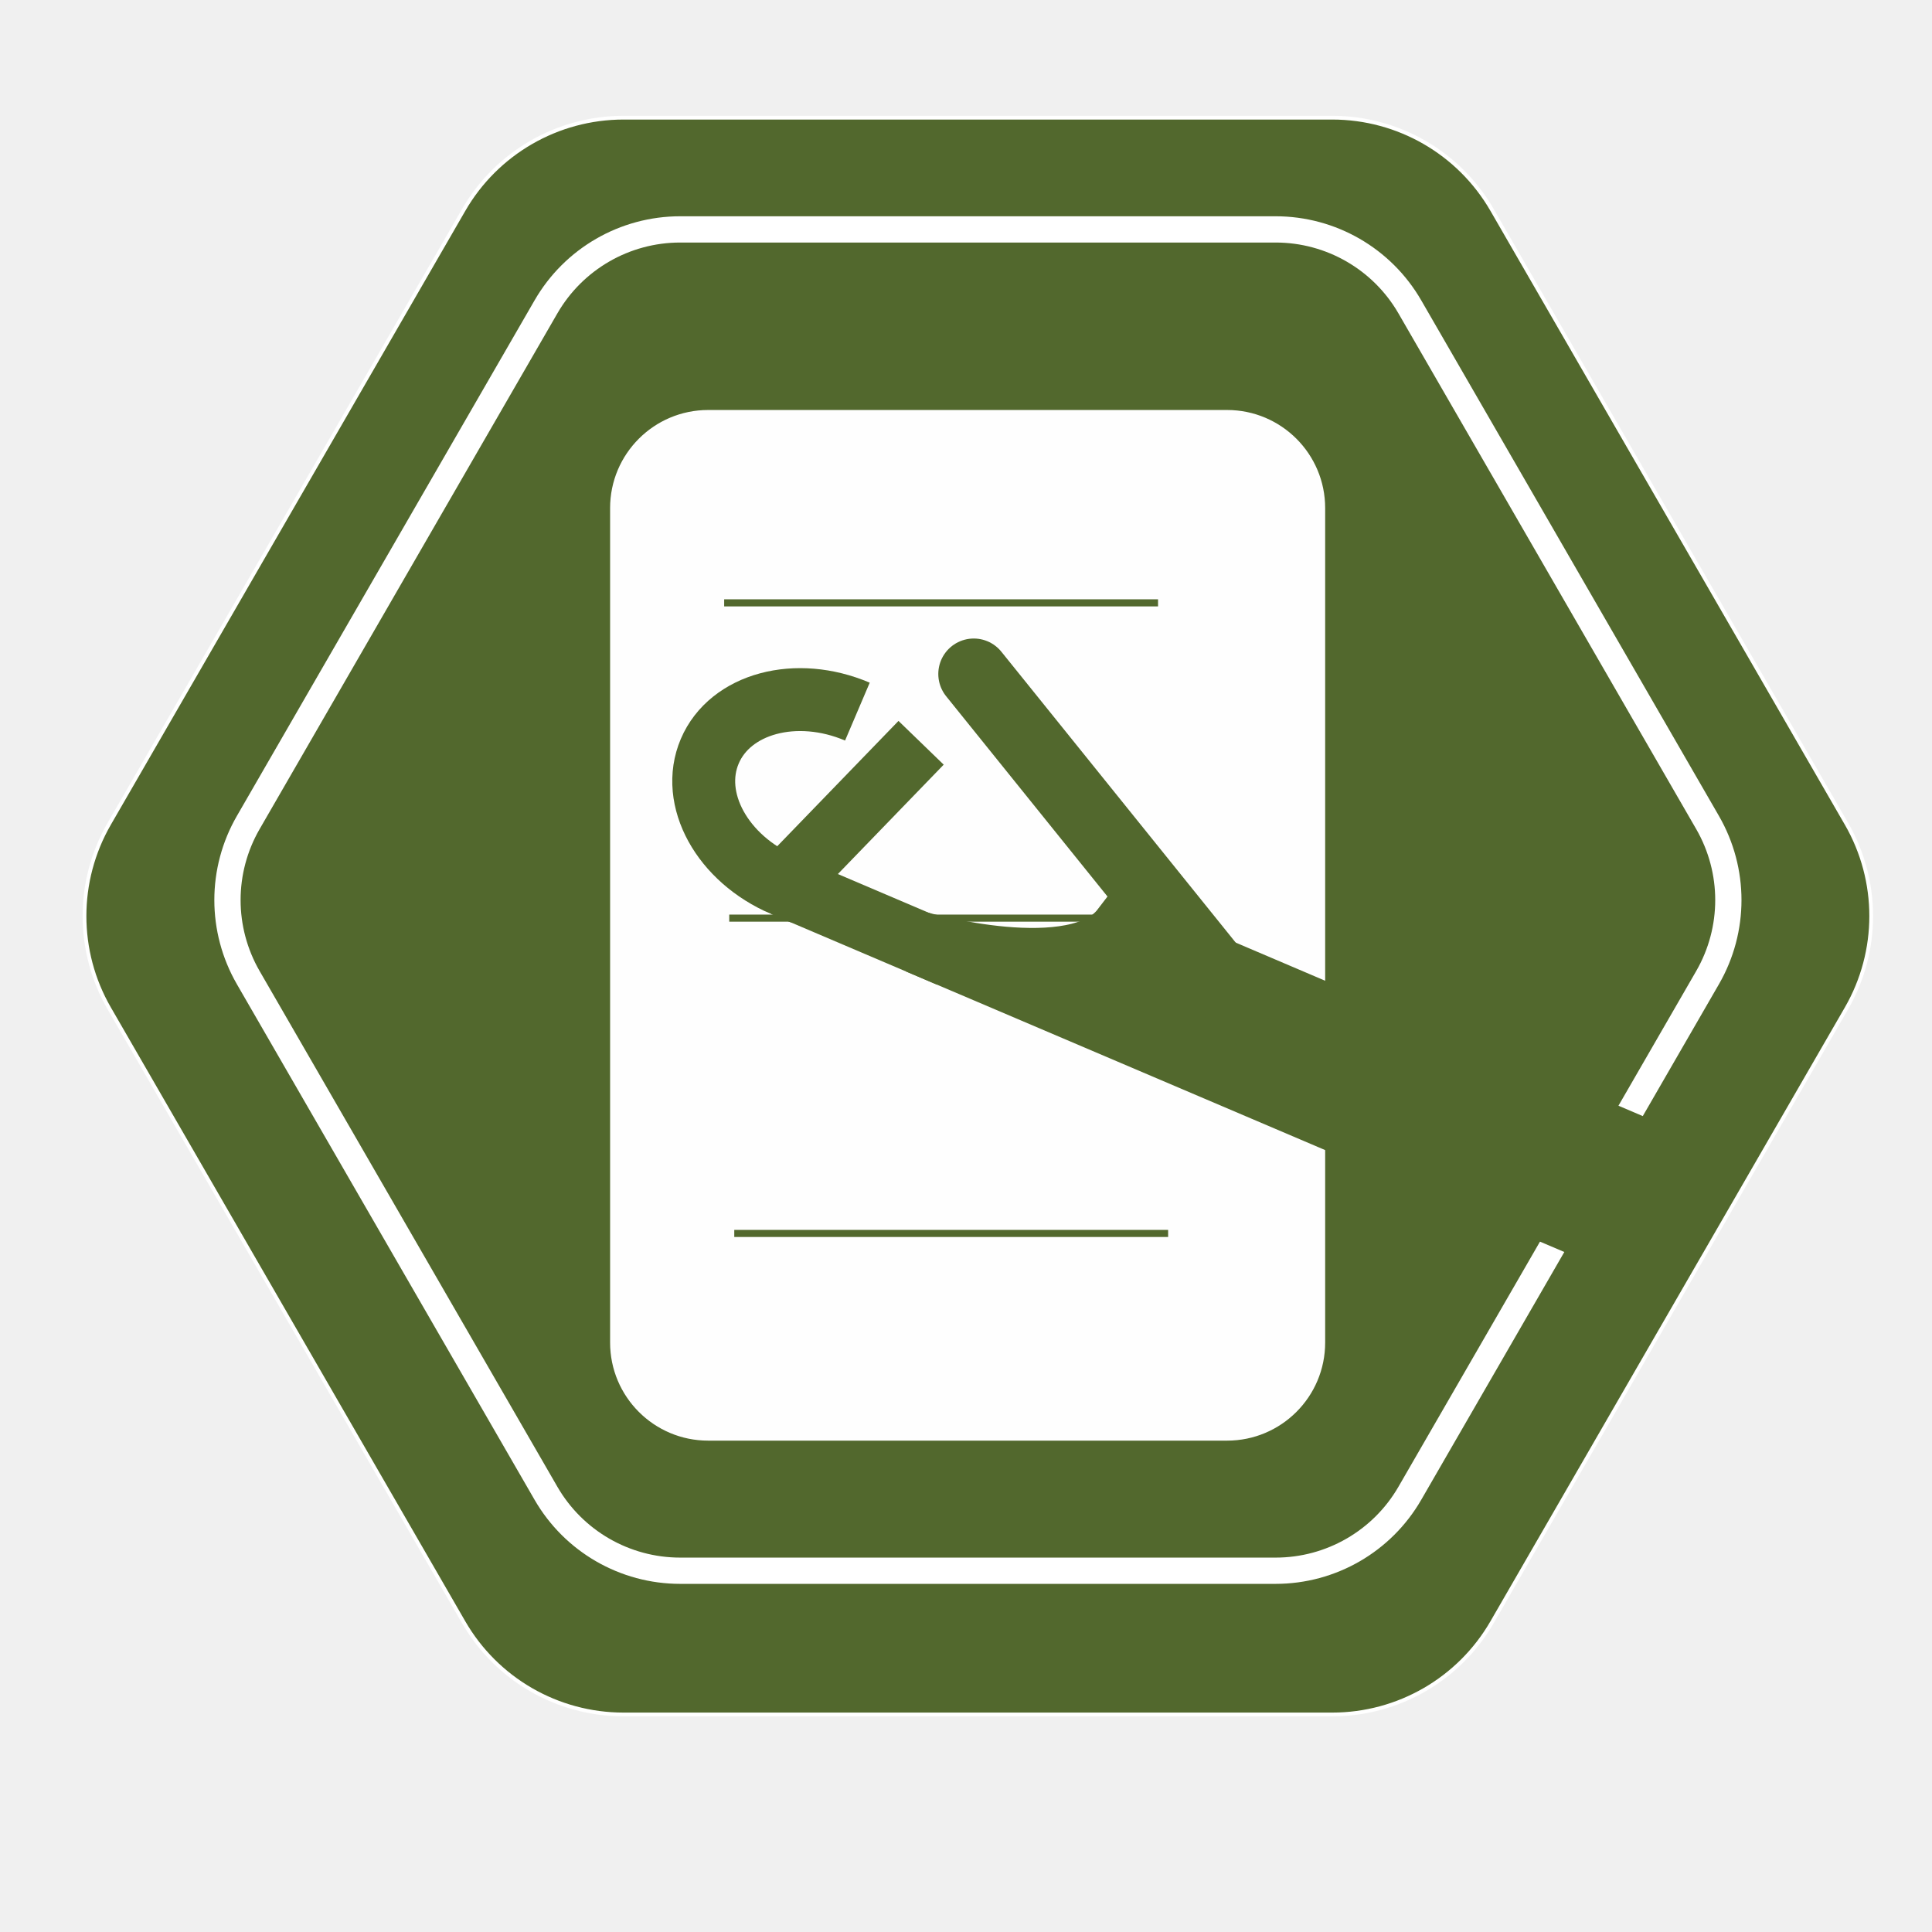
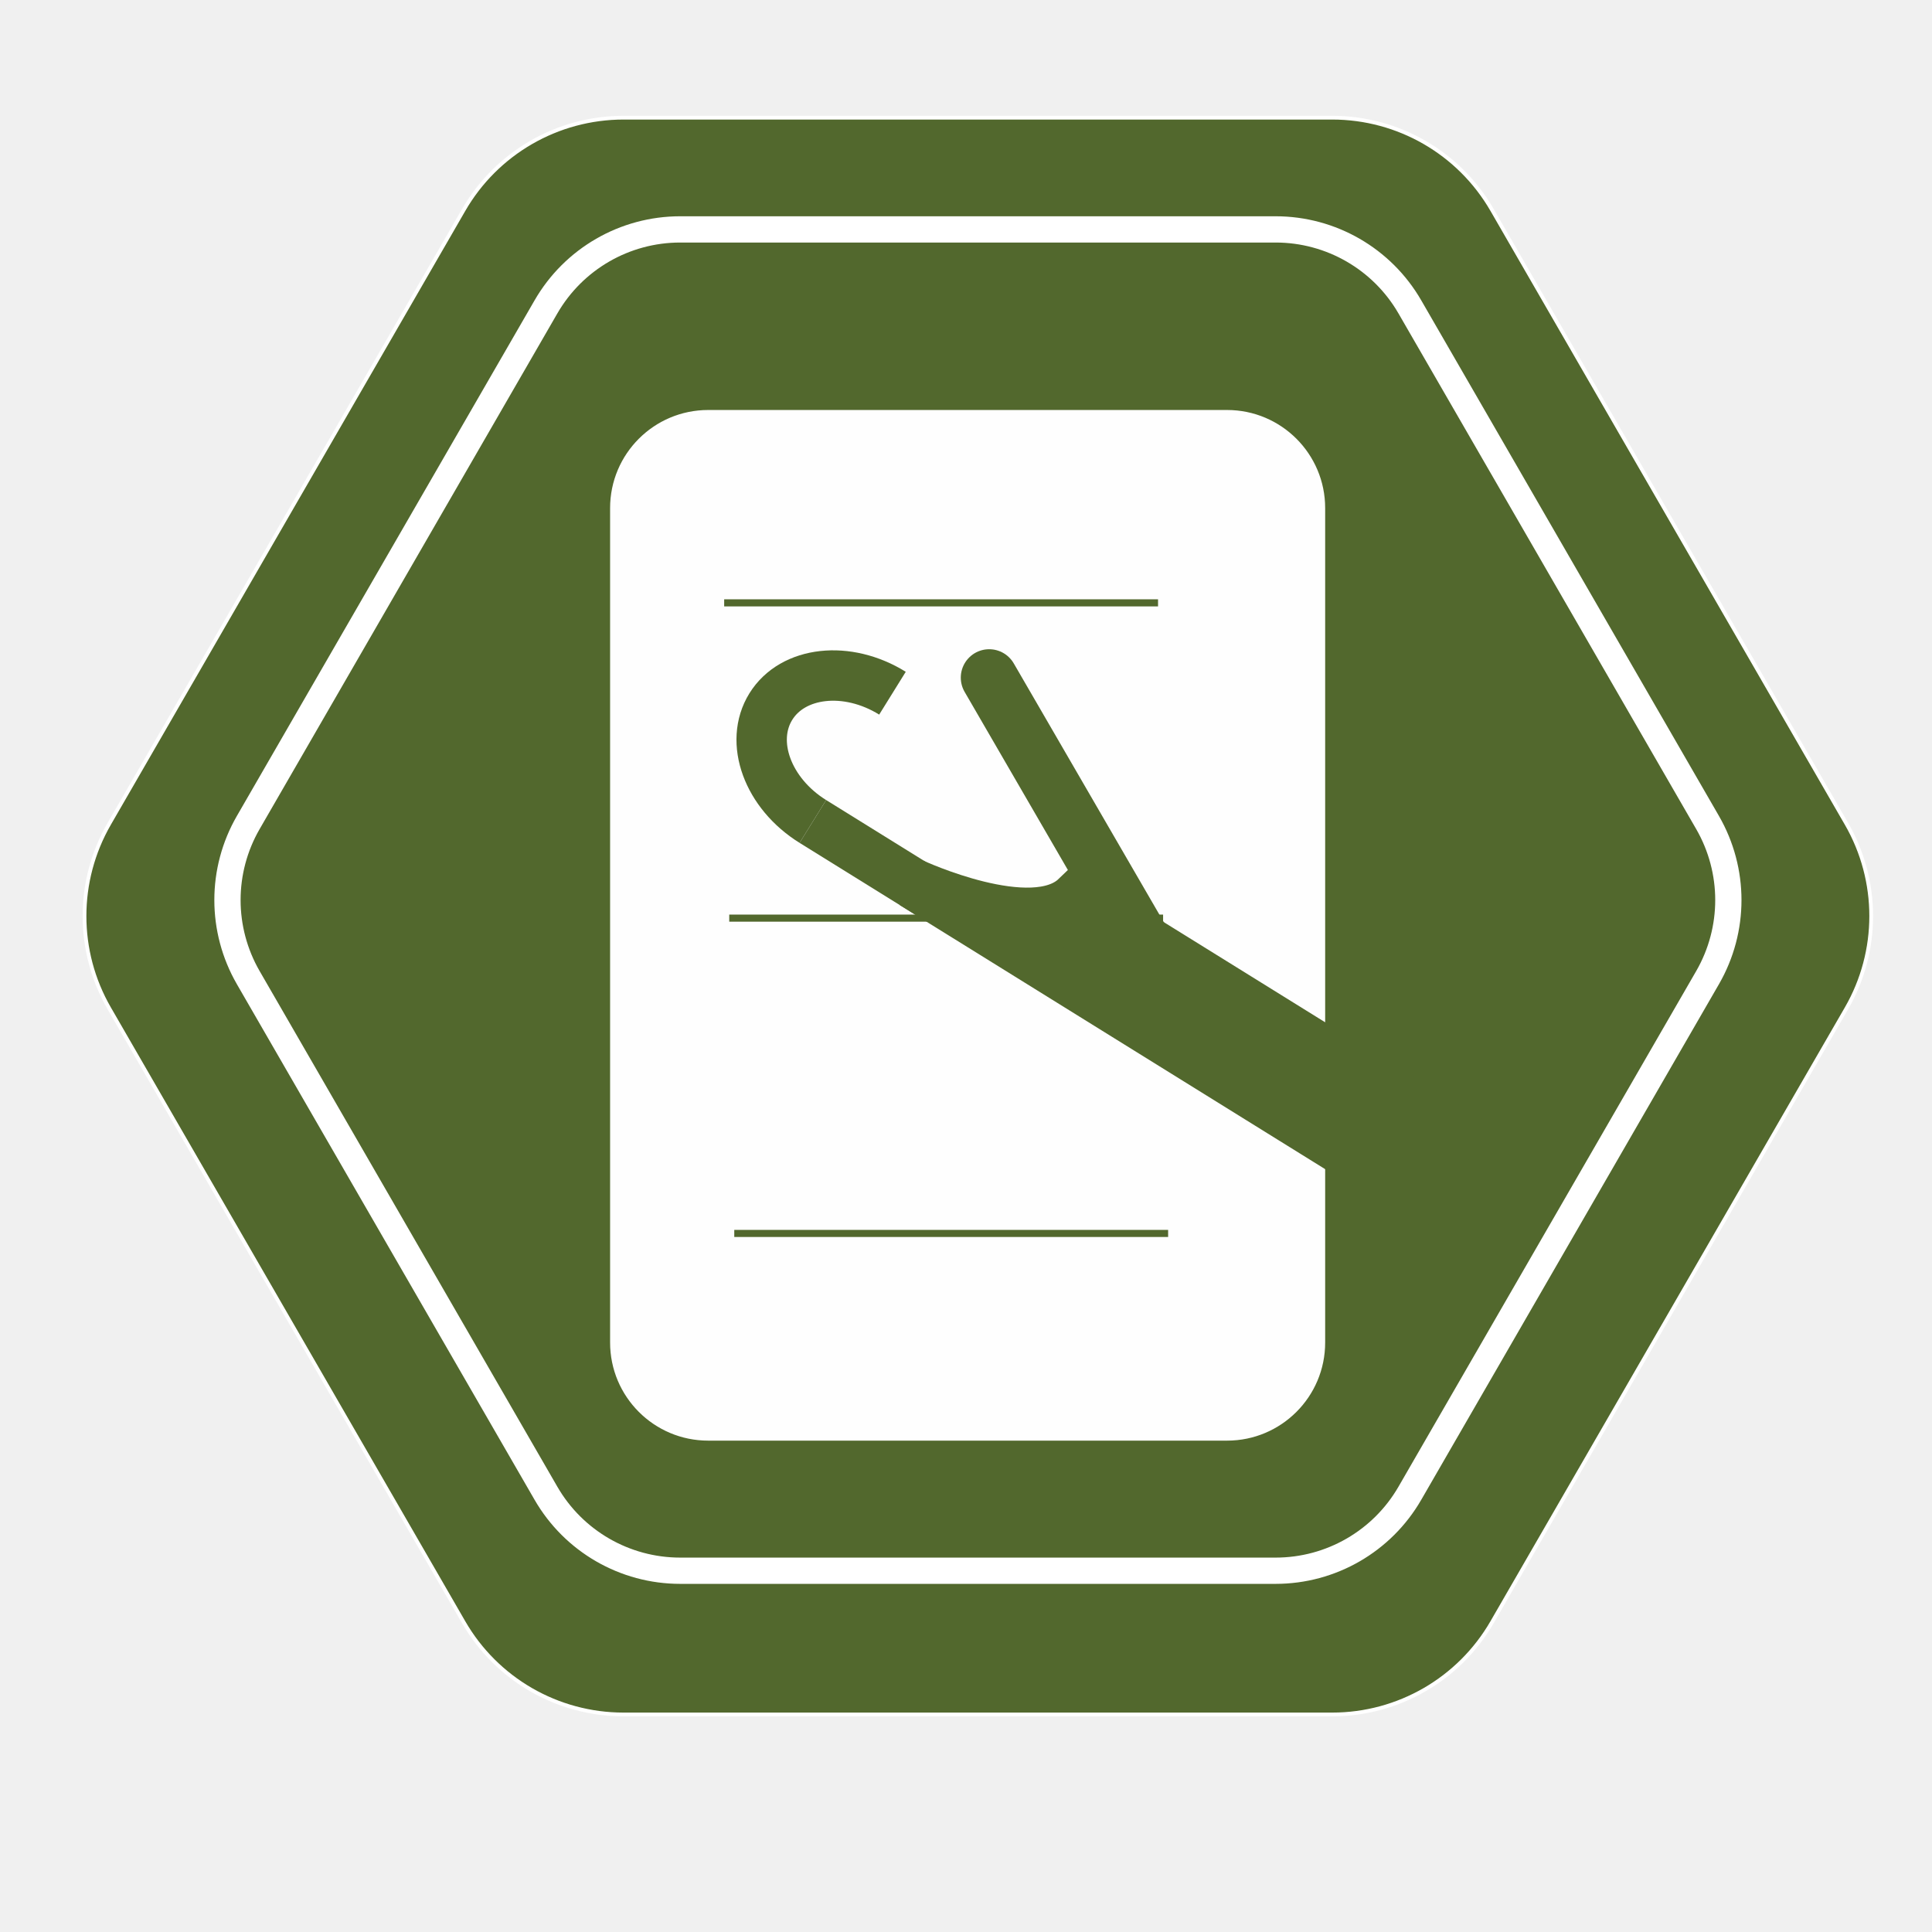
<svg xmlns="http://www.w3.org/2000/svg" id="o" data-name="Layer 15" viewBox="0 0 515 515">
  <defs>
    <style>
+       .p {
+         stroke-linecap: round;
+         stroke-width: 15.14px;
+       }
+ 
      .p, .q, .r, .s, .t {
        stroke: #52682d;
      }

-       .p, .r {
-         stroke-width: 16.77px;
+       .p, .q, .u {
+         fill: none;
      }

-       .p, .u {
+       .q {
+         stroke-width: 13.43px;
+       }
+ 
+       .r {
+         stroke-width: 13.43px;
+       }
+ 
+       .r, .v {
        fill: #52682d;
      }

-       .q {
+       .s {
        stroke-width: 1.89px;
      }

-       .q, .s {
+       .s, .t {
        fill: #fefefe;
      }

-       .q, .s, .v, .u {
+       .s, .t, .u, .v {
        stroke-miterlimit: 10;
      }

-       .r, .t, .v {
-         fill: none;
-       }
- 
-       .s {
+       .t {
        stroke-width: 4.72px;
      }

-       .t {
-         stroke-linecap: round;
-         stroke-width: 18.91px;
-       }
- 
-       .v {
+       .u {
        stroke-width: 7px;
      }

-       .v, .u {
+       .u, .v {
        stroke: #fff;
      }
    </style>
  </defs>
  <g>
-     <path class="u" d="M355.14,31.37h-188.94c-17.58,0-33.82,9.38-42.6,24.59L29.12,219.59c-8.79,15.23-8.79,33.97,0,49.2l94.47,163.63c8.79,15.23,25.03,24.59,42.6,24.59h188.94c17.58,0,33.82-9.38,42.6-24.59l94.47-163.63c8.79-15.23,8.79-33.97,0-49.2l-94.47-163.63c-8.79-15.23-25.03-24.59-42.6-24.59Z" />
-     <path class="v" d="M340.03,61.15h-158.71c-14.77,0-28.41,7.87-35.79,20.66l-79.36,137.45c-7.38,12.79-7.38,28.53,0,41.33l79.36,137.45c7.38,12.79,21.02,20.66,35.79,20.66h158.71c14.77,0,28.41-7.87,35.79-20.66l79.36-137.45c7.38-12.79,7.38-28.53,0-41.33l-79.36-137.45c-7.38-12.79-21.02-20.66-35.79-20.66h0Z" />
+     <path class="v" d="M355.14,31.37h-188.94c-17.58,0-33.82,9.38-42.6,24.59L29.12,219.59c-8.79,15.23-8.79,33.97,0,49.2l94.47,163.63c8.79,15.23,25.03,24.59,42.6,24.59h188.94c17.58,0,33.82-9.38,42.6-24.59l94.47-163.63c8.79-15.23,8.79-33.97,0-49.2l-94.47-163.63c-8.79-15.23-25.03-24.59-42.6-24.59Z" />
+     <path class="u" d="M340.03,61.15h-158.71c-14.77,0-28.41,7.87-35.79,20.66l-79.36,137.45c-7.38,12.79-7.38,28.53,0,41.33l79.36,137.45c7.38,12.79,21.02,20.66,35.79,20.66h158.71c14.77,0,28.41-7.87,35.79-20.66l79.36-137.45c7.38-12.79,7.38-28.53,0-41.33l-79.36-137.45c-7.38-12.79-21.02-20.66-35.79-20.66h0Z" />
  </g>
  <g>
-     <rect class="s" x="160.27" y="106.93" width="195.33" height="279.45" rx="28.51" ry="28.51" />
-     <line class="q" x1="193.04" y1="160.7" x2="308.69" y2="160.7" />
-     <line class="q" x1="194.39" y1="244.74" x2="310.04" y2="244.74" />
-     <line class="q" x1="195.73" y1="328.79" x2="311.38" y2="328.79" />
+     <rect class="t" x="160.27" y="106.93" width="195.33" height="279.45" rx="28.51" ry="28.51" />
+     <line class="s" x1="193.04" y1="160.7" x2="308.69" y2="160.7" />
+     <line class="s" x1="194.39" y1="244.74" x2="310.04" y2="244.74" />
+     <line class="s" x1="195.73" y1="328.79" x2="311.38" y2="328.79" />
  </g>
  <g>
    <g>
-       <path class="p" d="M436.22,305.9l-9.71,22.78-181.67-77.42s42.2,12.24,54.4-3.73c43.17,18.4,136.97,58.37,136.97,58.37Z" />
+       <path class="r" d="M388.09,302.05l-10.46,16.84-134.33-83.39s31.9,14.82,43.5,3.67c31.92,19.82,101.29,62.87,101.29,62.87Z" />
      <g>
-         <path class="r" d="M245.53,198,208.84,235.92c-16.3-6.95-25.09-22.91-19.64-35.68,5.44-12.76,23.05-17.5,39.35-10.55M248.99,223.42" />
-         <line class="r" x1="208.84" y1="235.92" x2="253.02" y2="254.75" />
+         <path class="q" d="M216.68,218.97c-12.05-7.48-17.06-21.18-11.2-30.63,5.86-9.43,20.37-11.04,32.42-3.56" />
+         <line class="q" x1="216.68" y1="218.97" x2="249.35" y2="239.25" />
      </g>
    </g>
-     <line class="t" x1="329.89" y1="266.95" x2="259.57" y2="179.66" />
+     <line class="p" x1="308.69" y1="258.27" x2="263.68" y2="180.63" />
  </g>
</svg>
